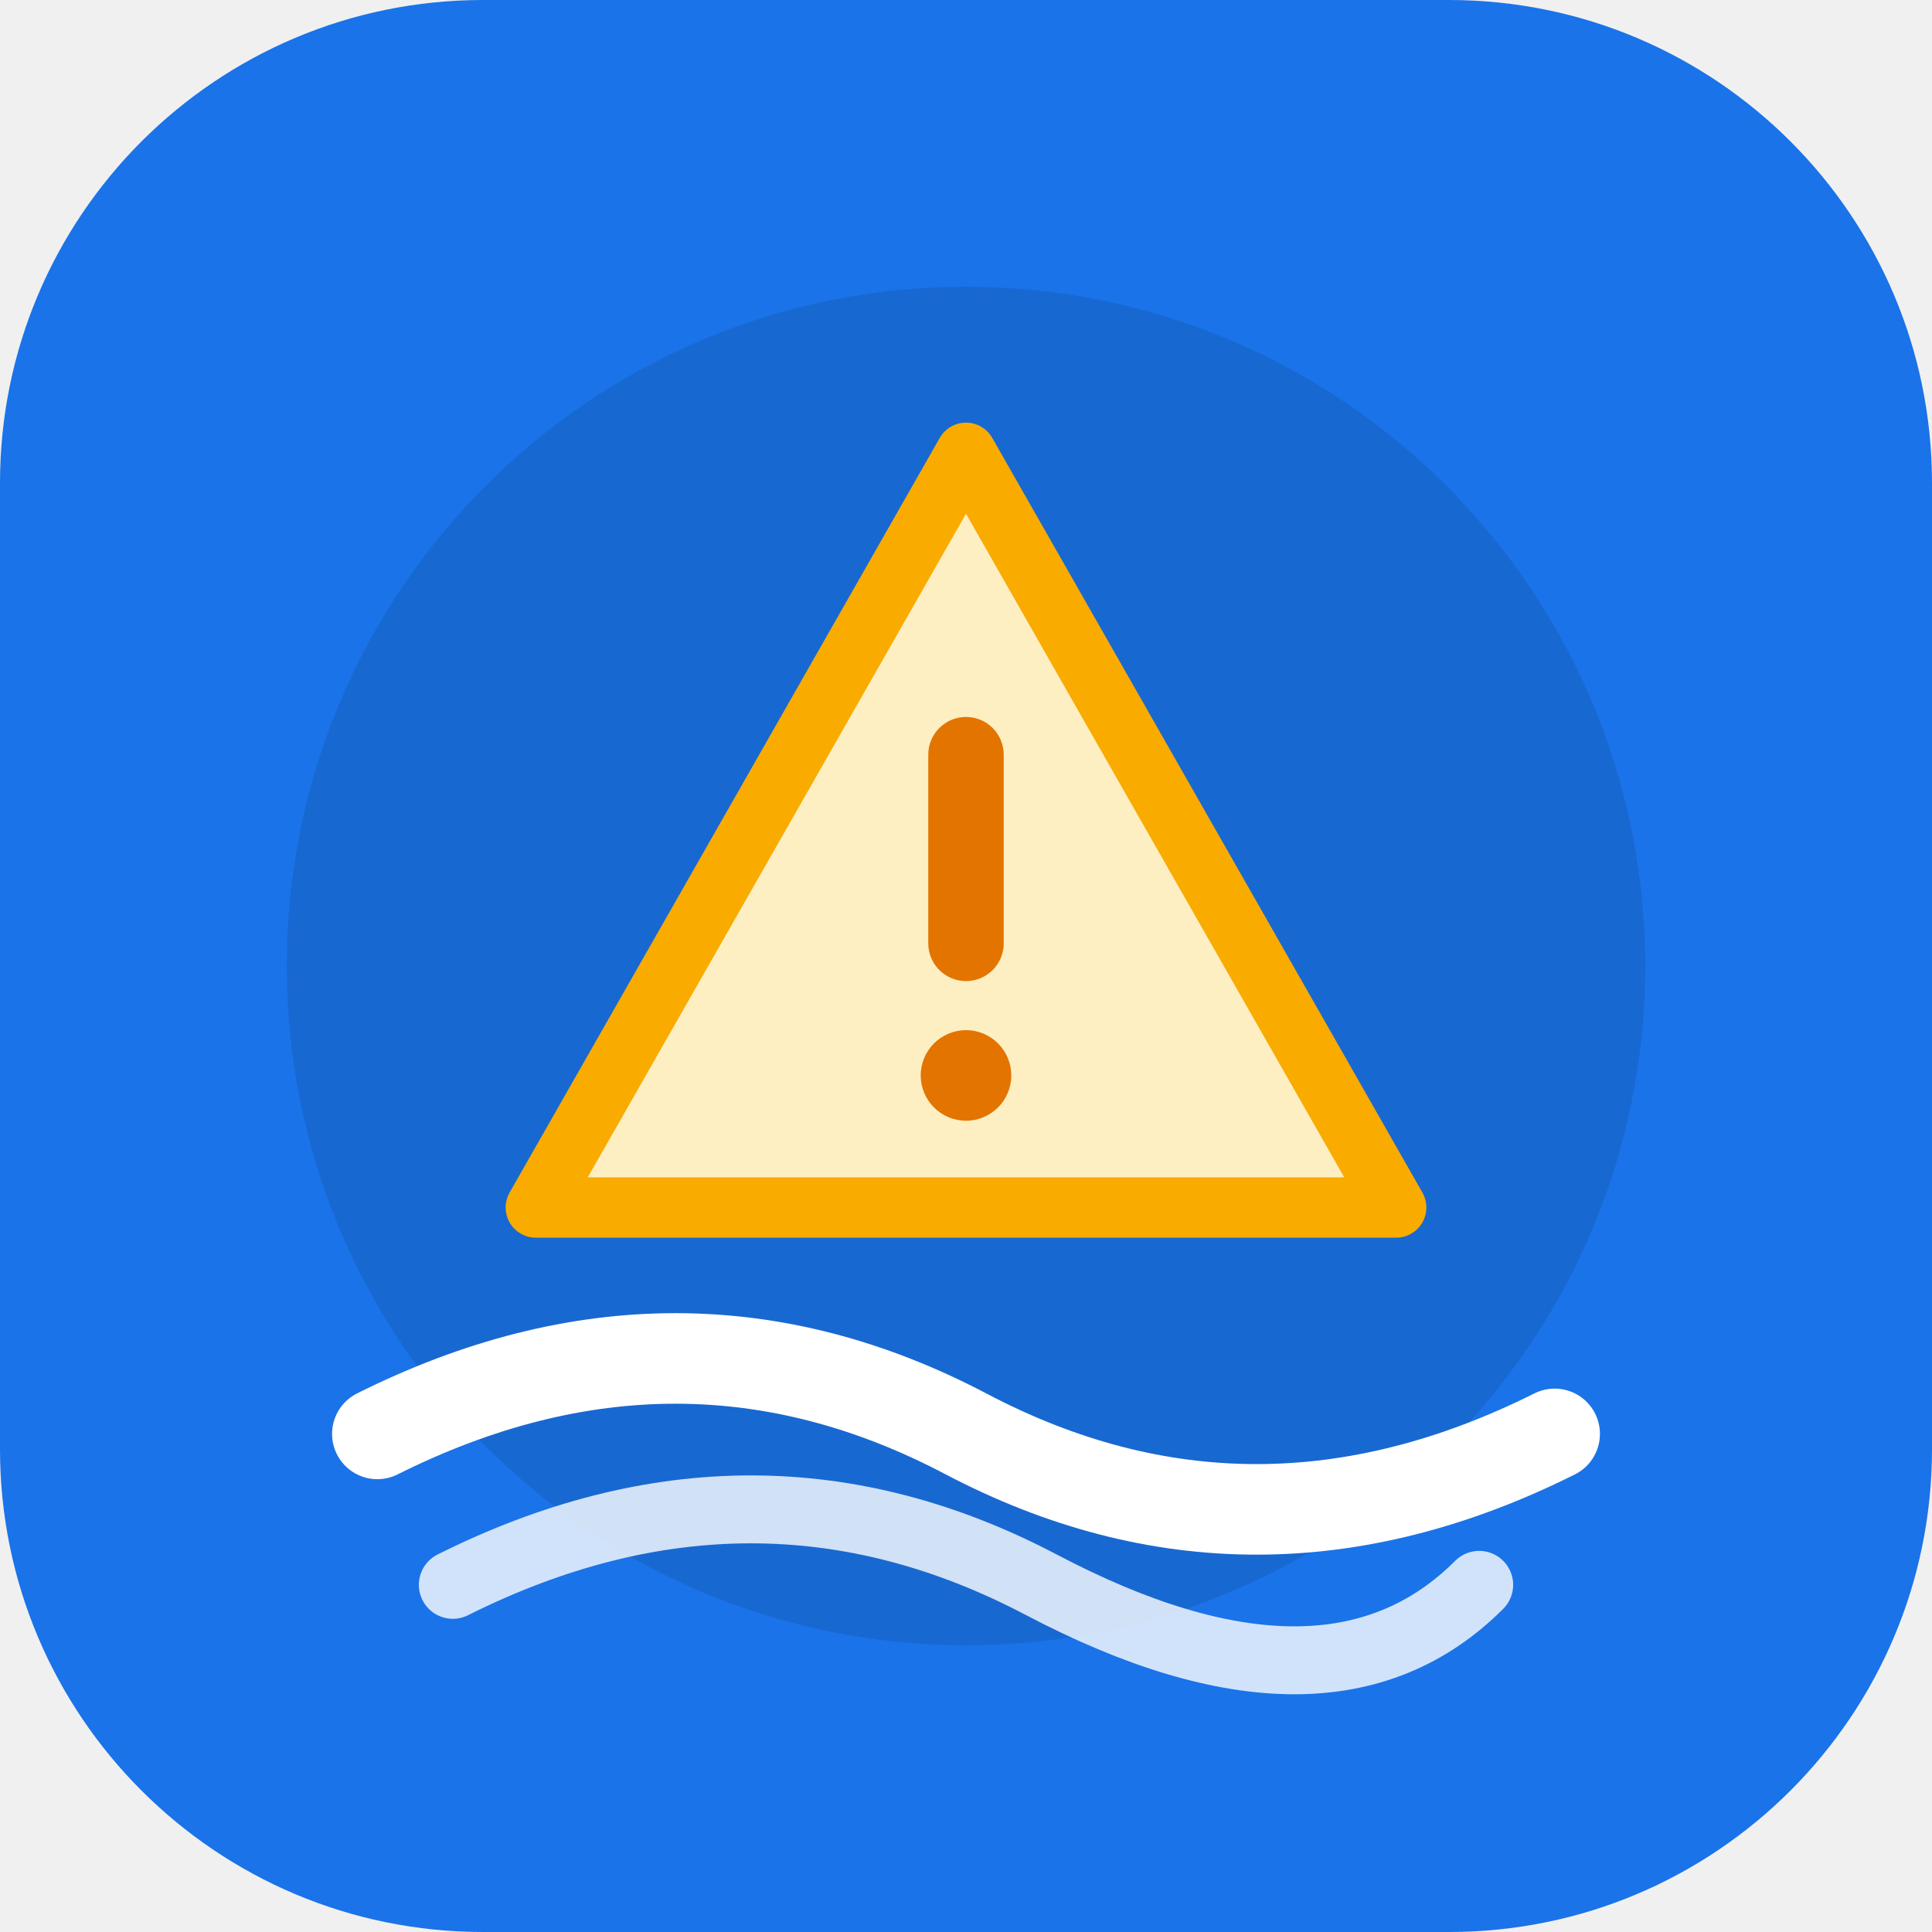
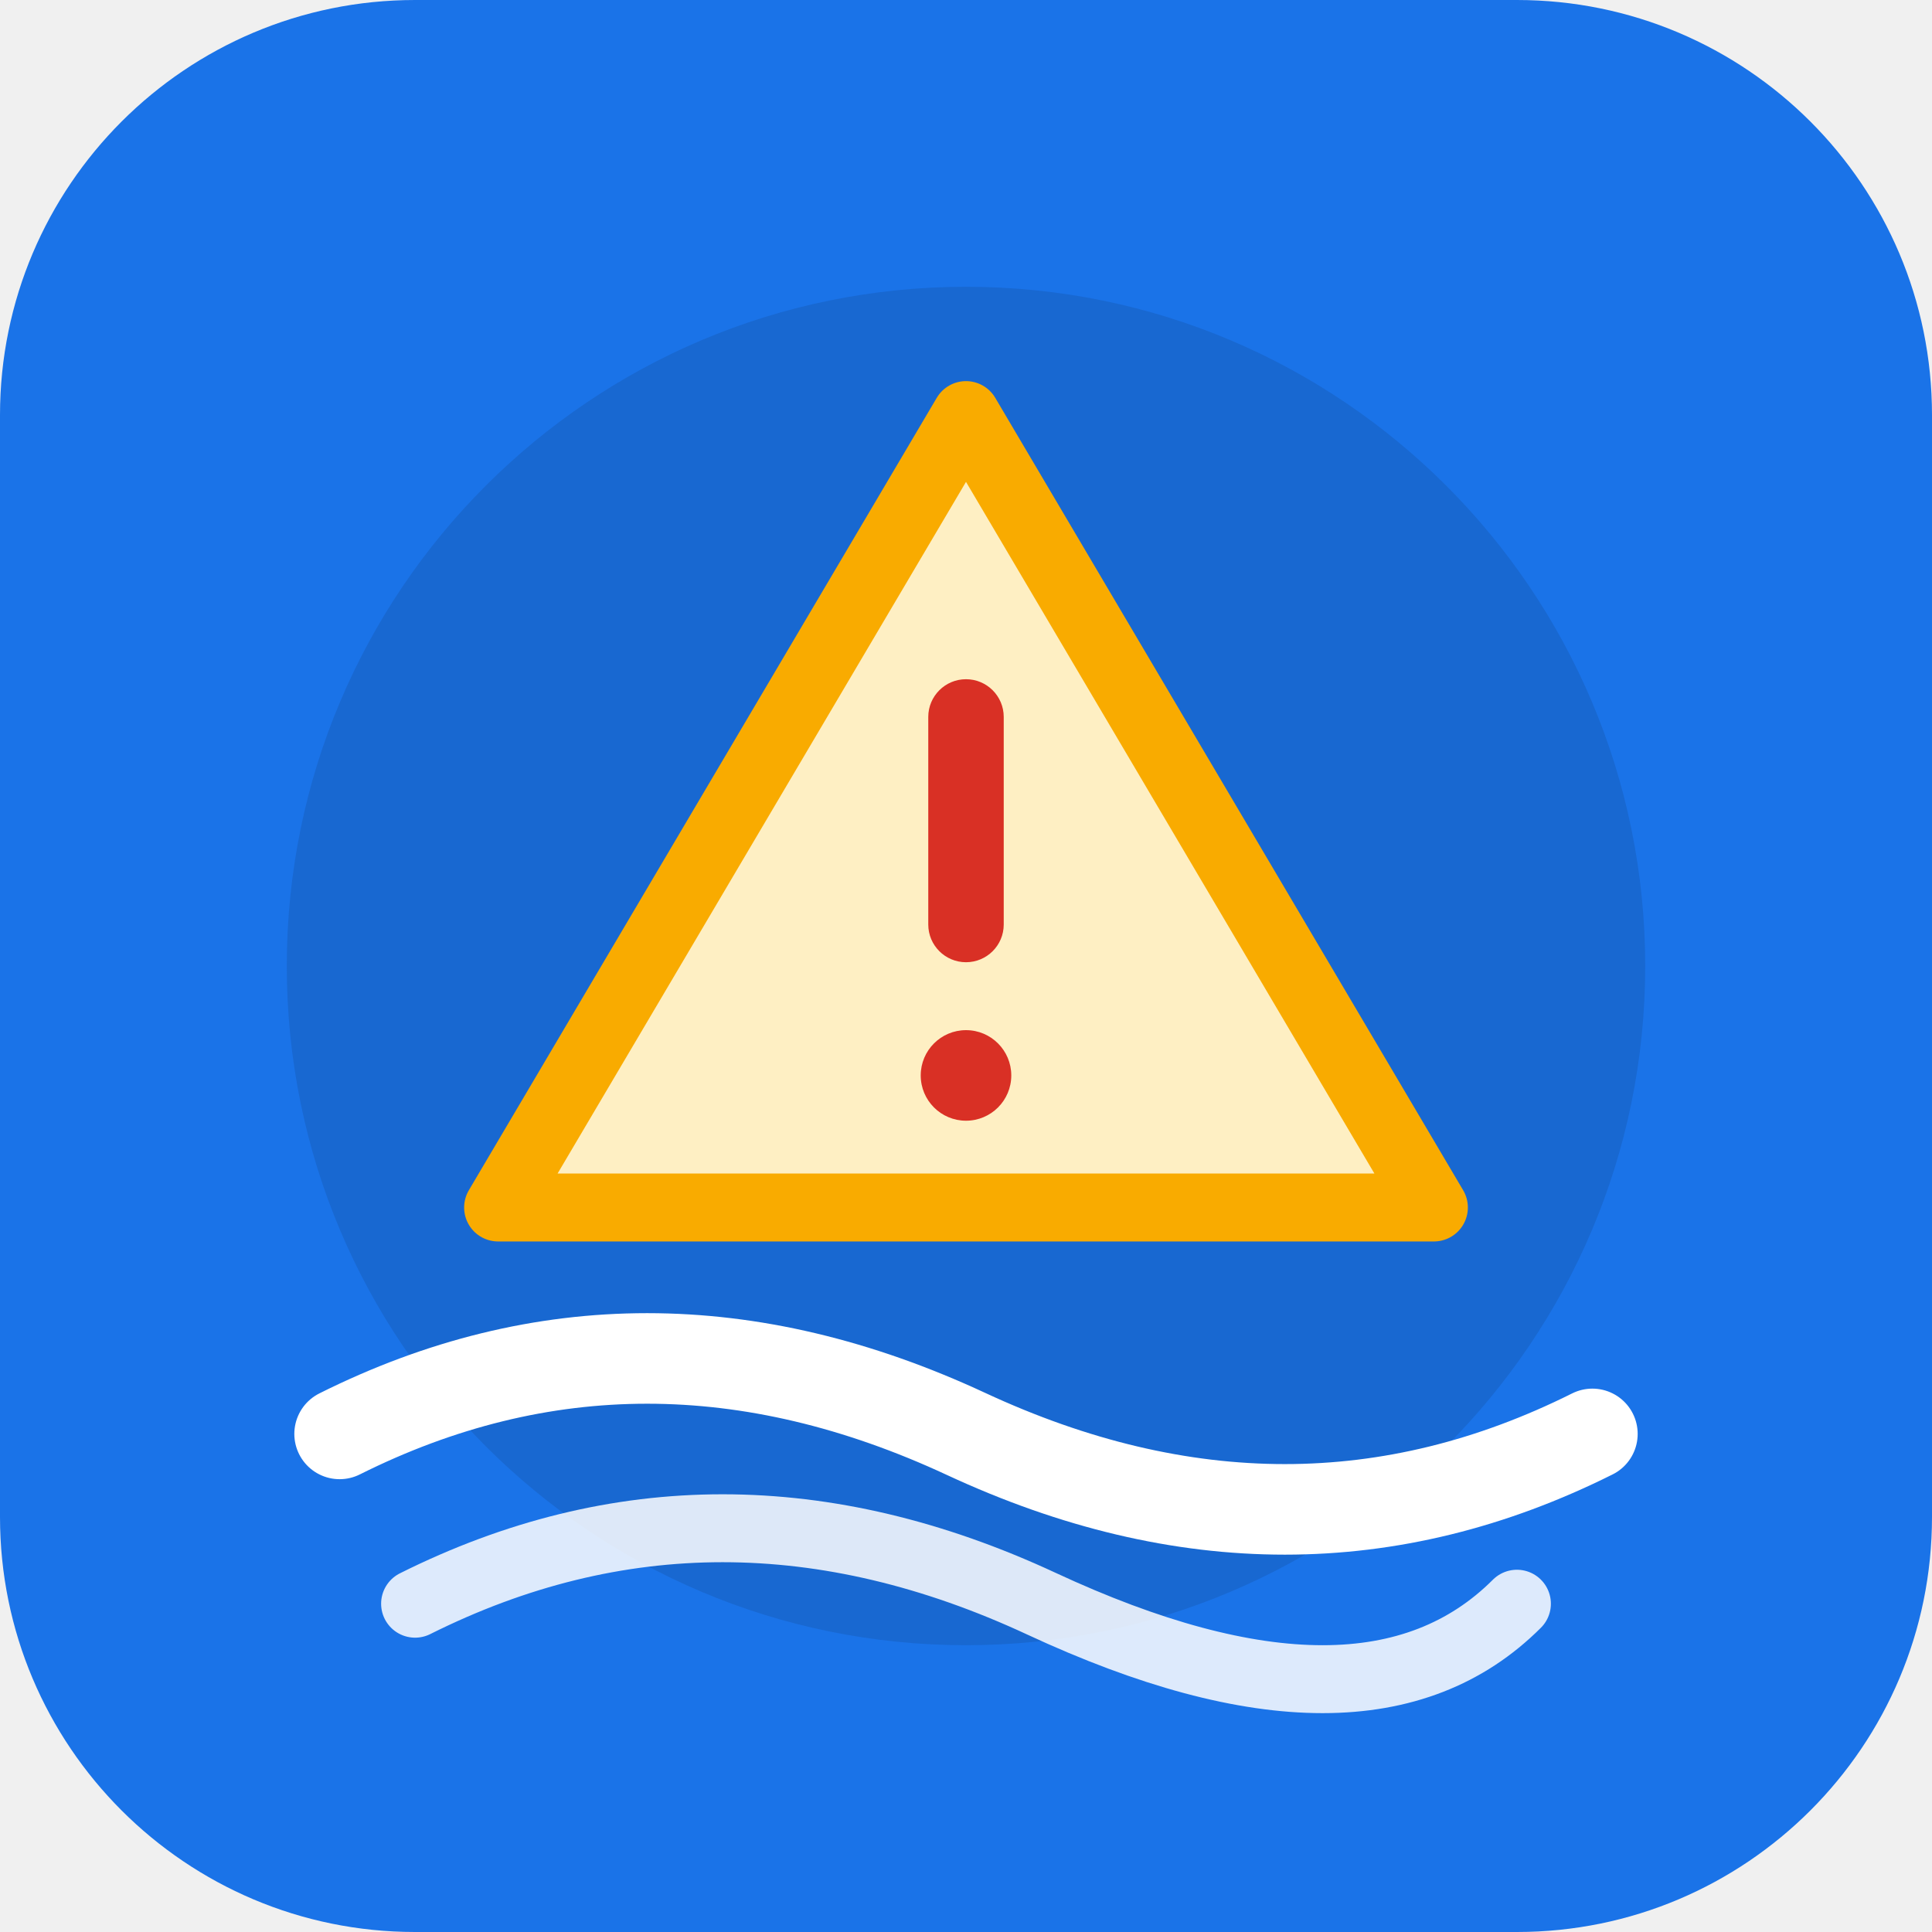
<svg xmlns="http://www.w3.org/2000/svg" viewBox="0 0 512 512" width="512" height="512">
-   <rect width="512" height="512" rx="128" fill="#1A73E8" />
+   <rect width="512" height="512" rx="110" fill="#1A73E8" />
  <circle cx="256" cy="256" r="180" fill="#1557B0" opacity="0.4" />
-   <path d="M256 120 L370 320 L142 320 Z" fill="#FEEFC3" stroke="#F9AB00" stroke-width="16" stroke-linejoin="round" />
-   <rect x="246" y="190" width="20" height="70" rx="10" fill="#E37400" />
-   <circle cx="256" cy="285" r="12" fill="#E37400" />
-   <path d="M100 380 Q 180 340, 256 380 T 412 380" fill="none" stroke="#FFFFFF" stroke-width="24" stroke-linecap="round" />
-   <path d="M120 420 Q 200 380, 276 420 T 392 420" fill="none" stroke="#FFFFFF" stroke-width="18" stroke-linecap="round" opacity="0.8" />
+   <path d="M256 110 L380 320 L132 320 Z" fill="#FEEFC3" stroke="#F9AB00" stroke-width="18" stroke-linejoin="round" />
+   <rect x="246" y="180" width="20" height="75" rx="10" fill="#D93025" />
+   <circle cx="256" cy="285" r="12" fill="#D93025" />
+   <path d="M90 380 Q 170 340, 256 380 T 422 380" fill="none" stroke="#FFFFFF" stroke-width="24" stroke-linecap="round" />
+   <path d="M110 425 Q 190 385, 276 425 T 402 425" fill="none" stroke="#FFFFFF" stroke-width="18" stroke-linecap="round" opacity="0.85" />
</svg>
